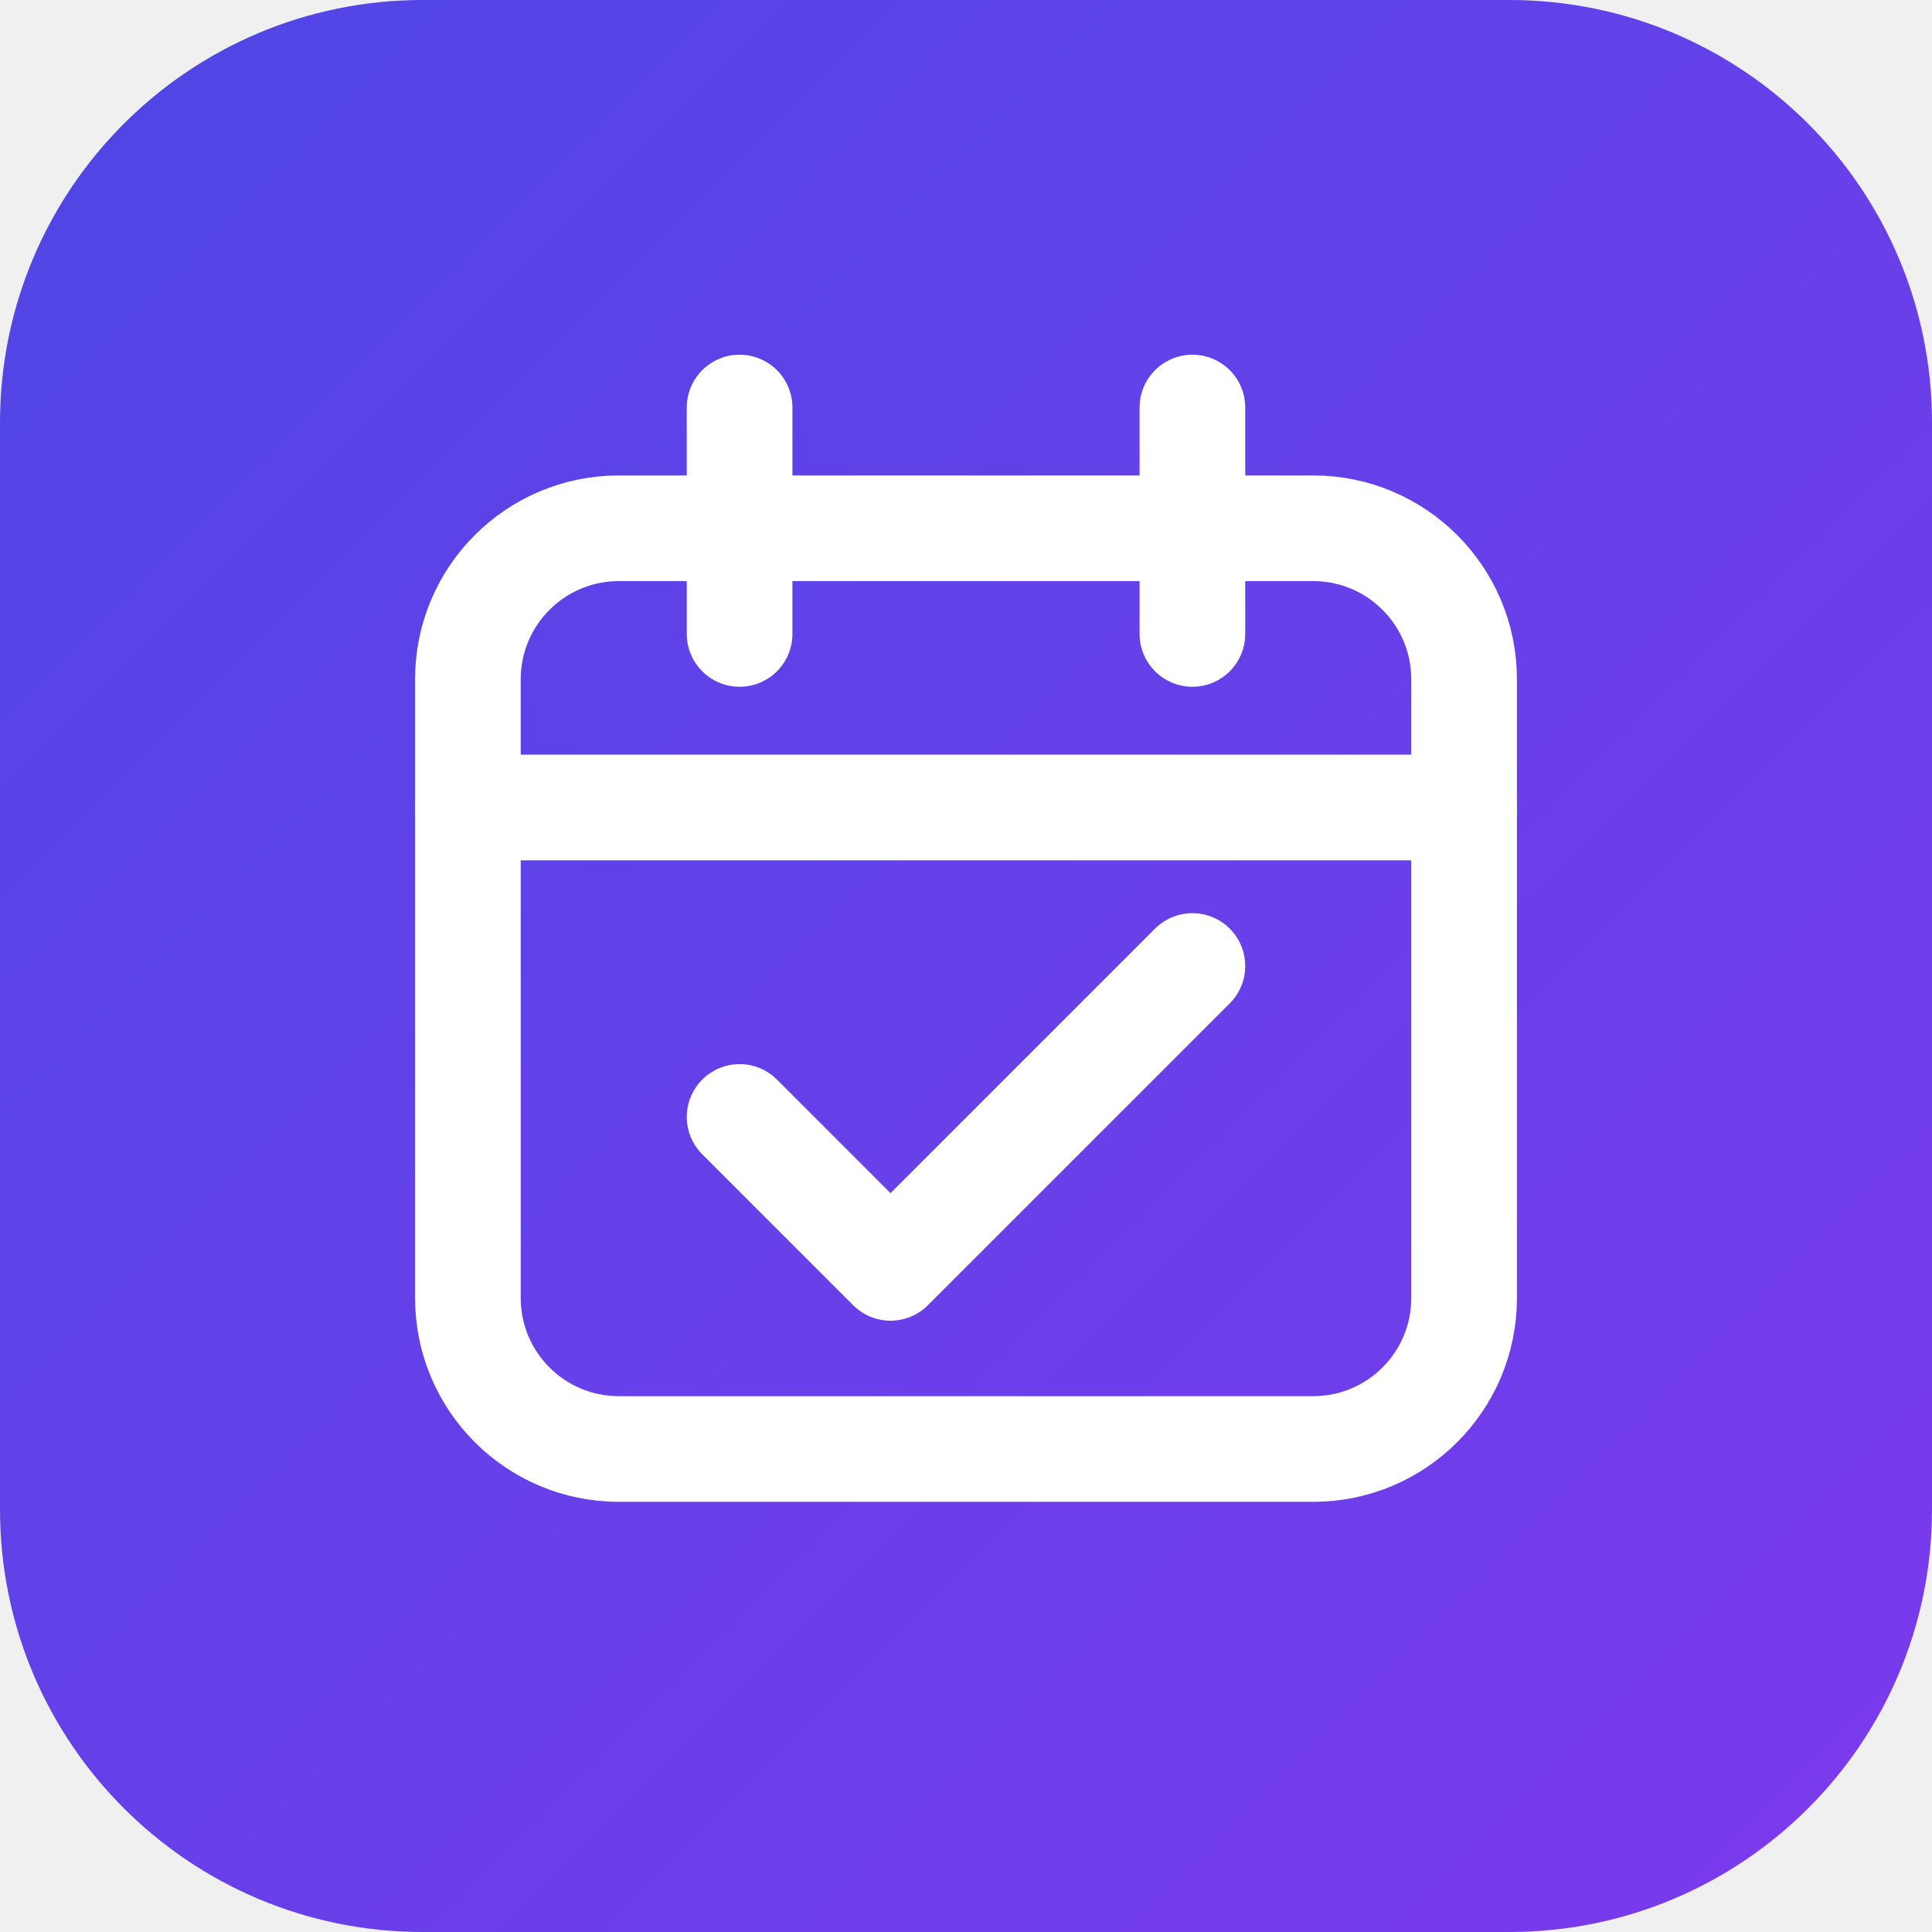
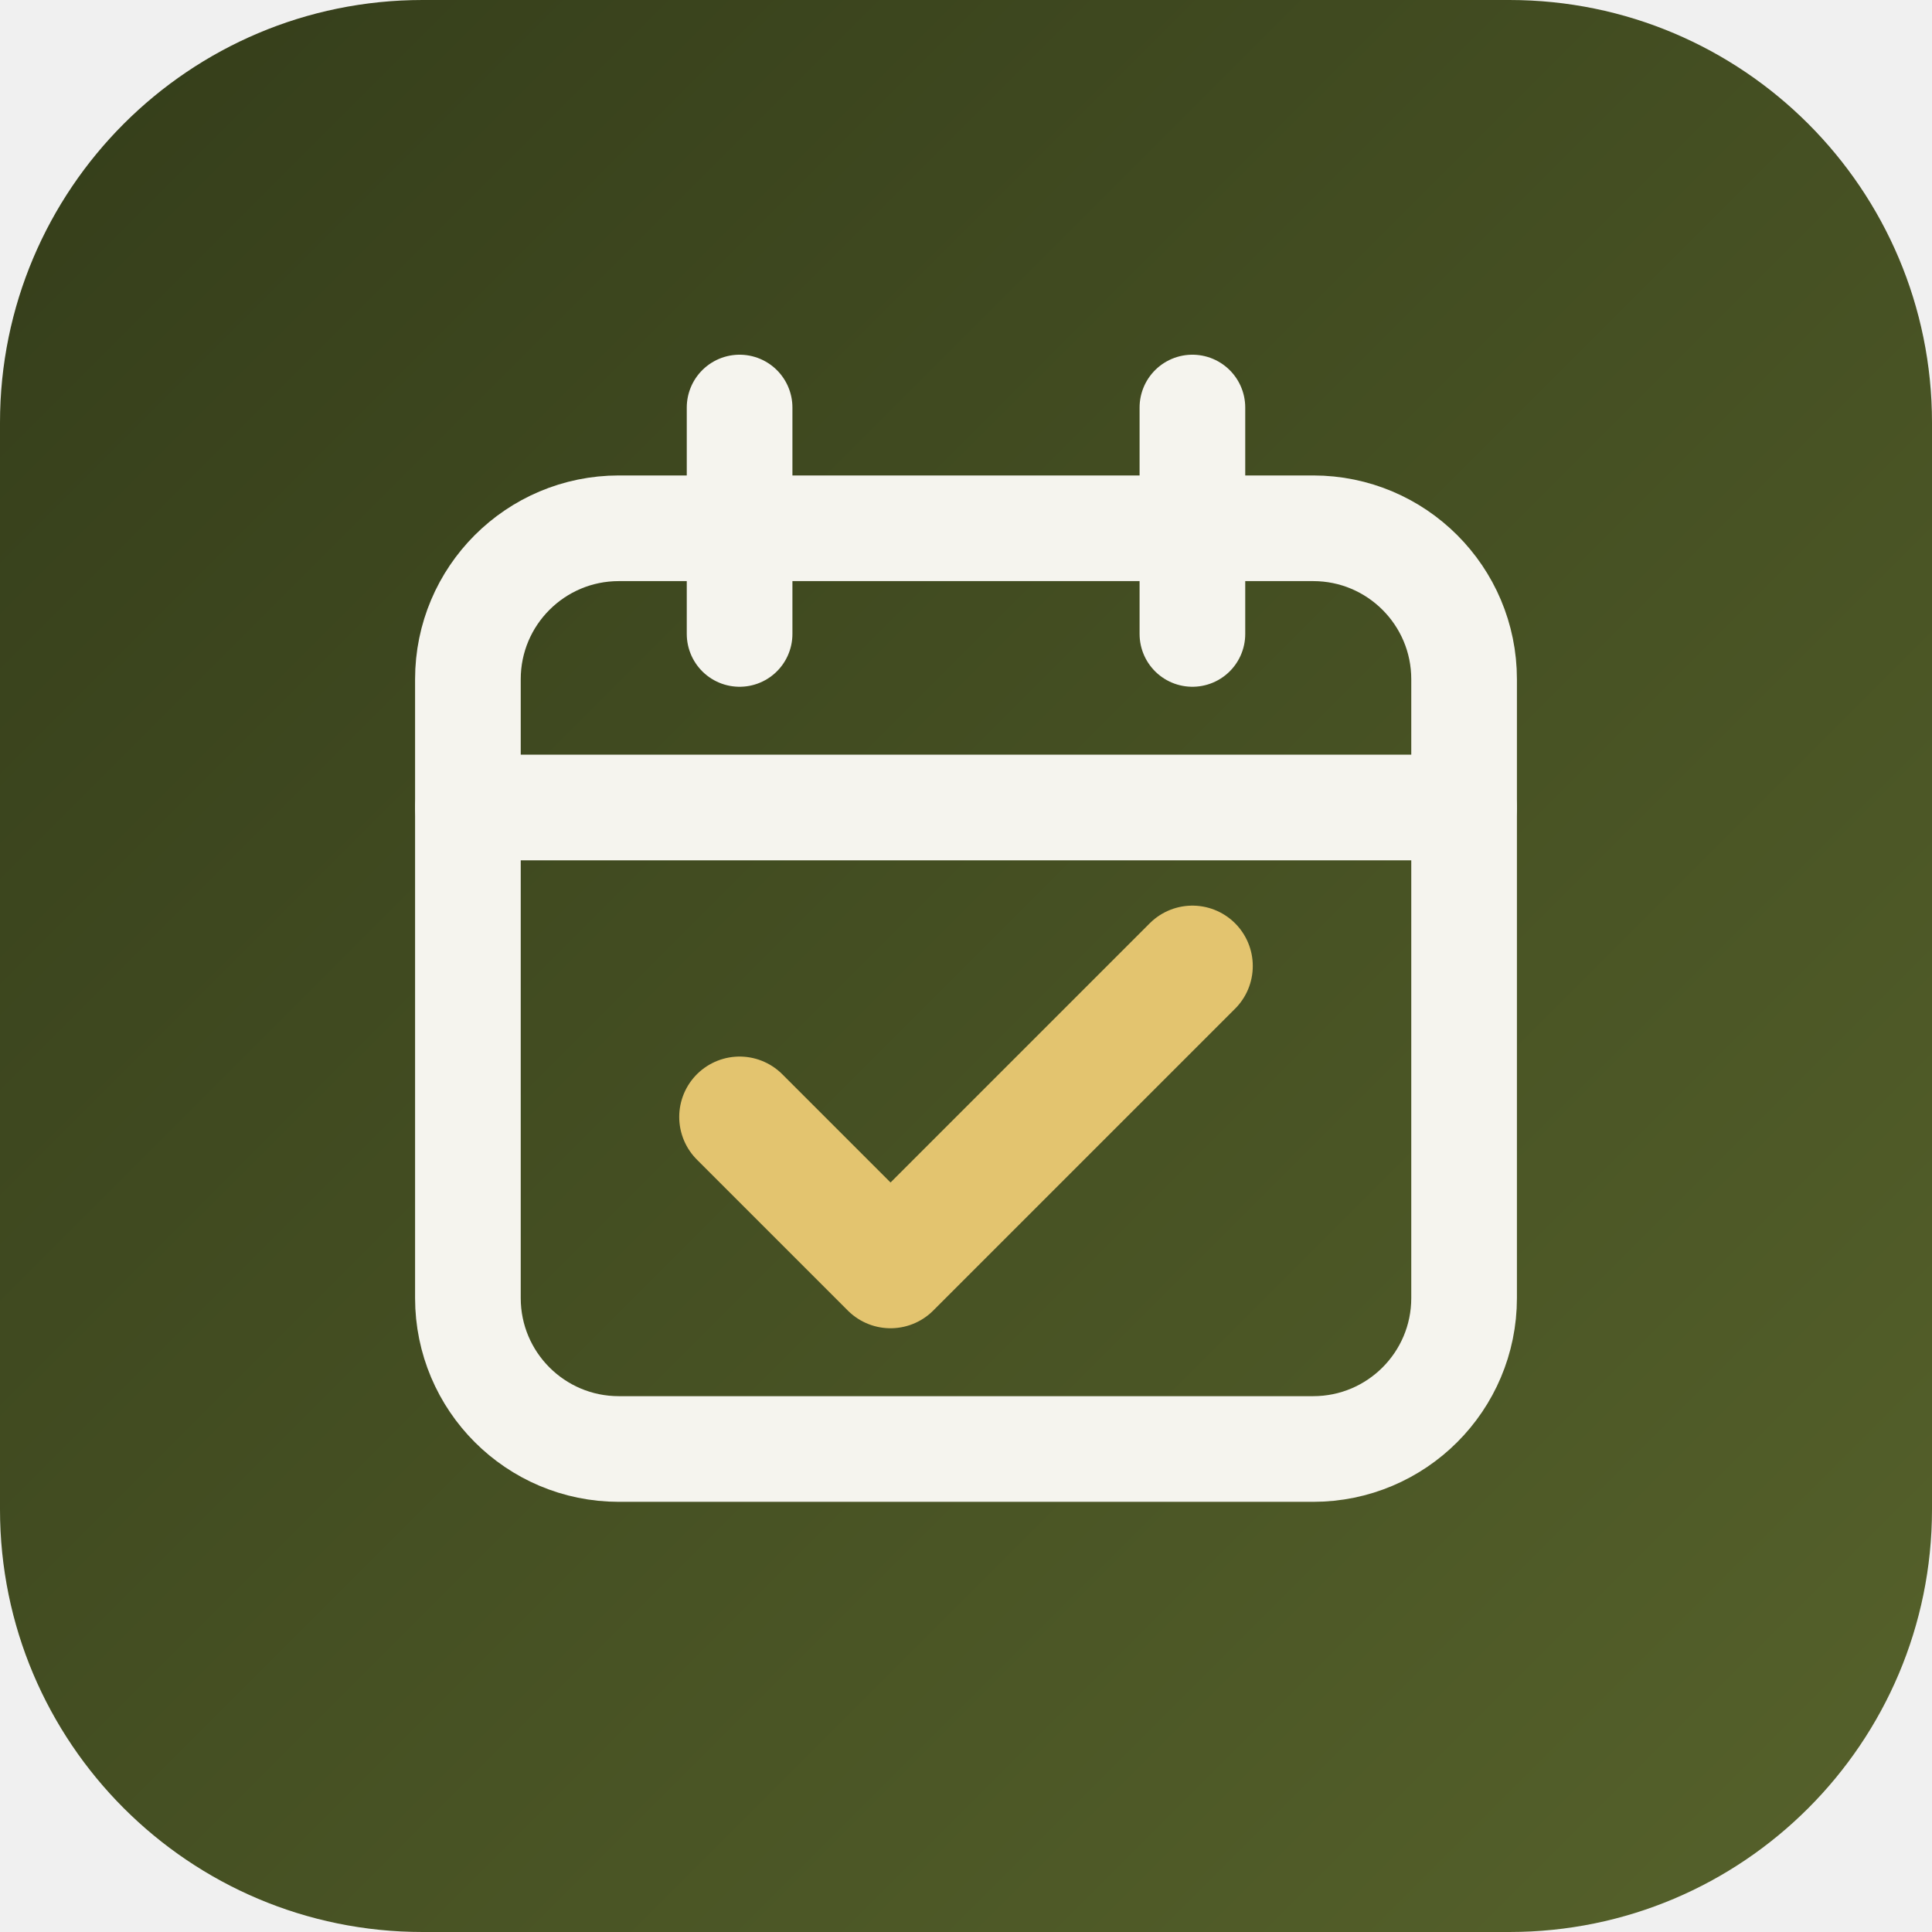
<svg xmlns="http://www.w3.org/2000/svg" viewBox="0 0 512 512">
  <defs>
    <linearGradient id="g" x1="0" y1="0" x2="1" y2="1">
-       <stop offset="0" stop-color="#4f46e5" />
-       <stop offset="1" stop-color="#7c3aed" />
+       <stop offset="0" stop-color="#343d1a" />
+       <stop offset="1" stop-color="#56622b" />
    </linearGradient>
  </defs>
  <rect width="512" height="512" rx="112" fill="url(#g)" />
-   <g fill="none" stroke="#fff" stroke-width="28" stroke-linecap="round" stroke-linejoin="round">
-     <rect x="124" y="140" width="264" height="244" rx="40" />
-     <path d="M124 214h264M196 108v60M316 108v60" />
-     <path d="M196 296l40 40 80-80" />
+   <g fill="none" stroke-linecap="round" stroke-linejoin="round" stroke-width="28">
+     <rect x="124" y="140" width="264" height="244" rx="40" stroke="#f5f4ee" />
+     <path d="M124 214h264M196 108v60M316 108v60" stroke="#f5f4ee" />
+     <path d="M196 296l40 40 80-80" stroke="#e3c46f" stroke-width="32" />
  </g>
</svg>
